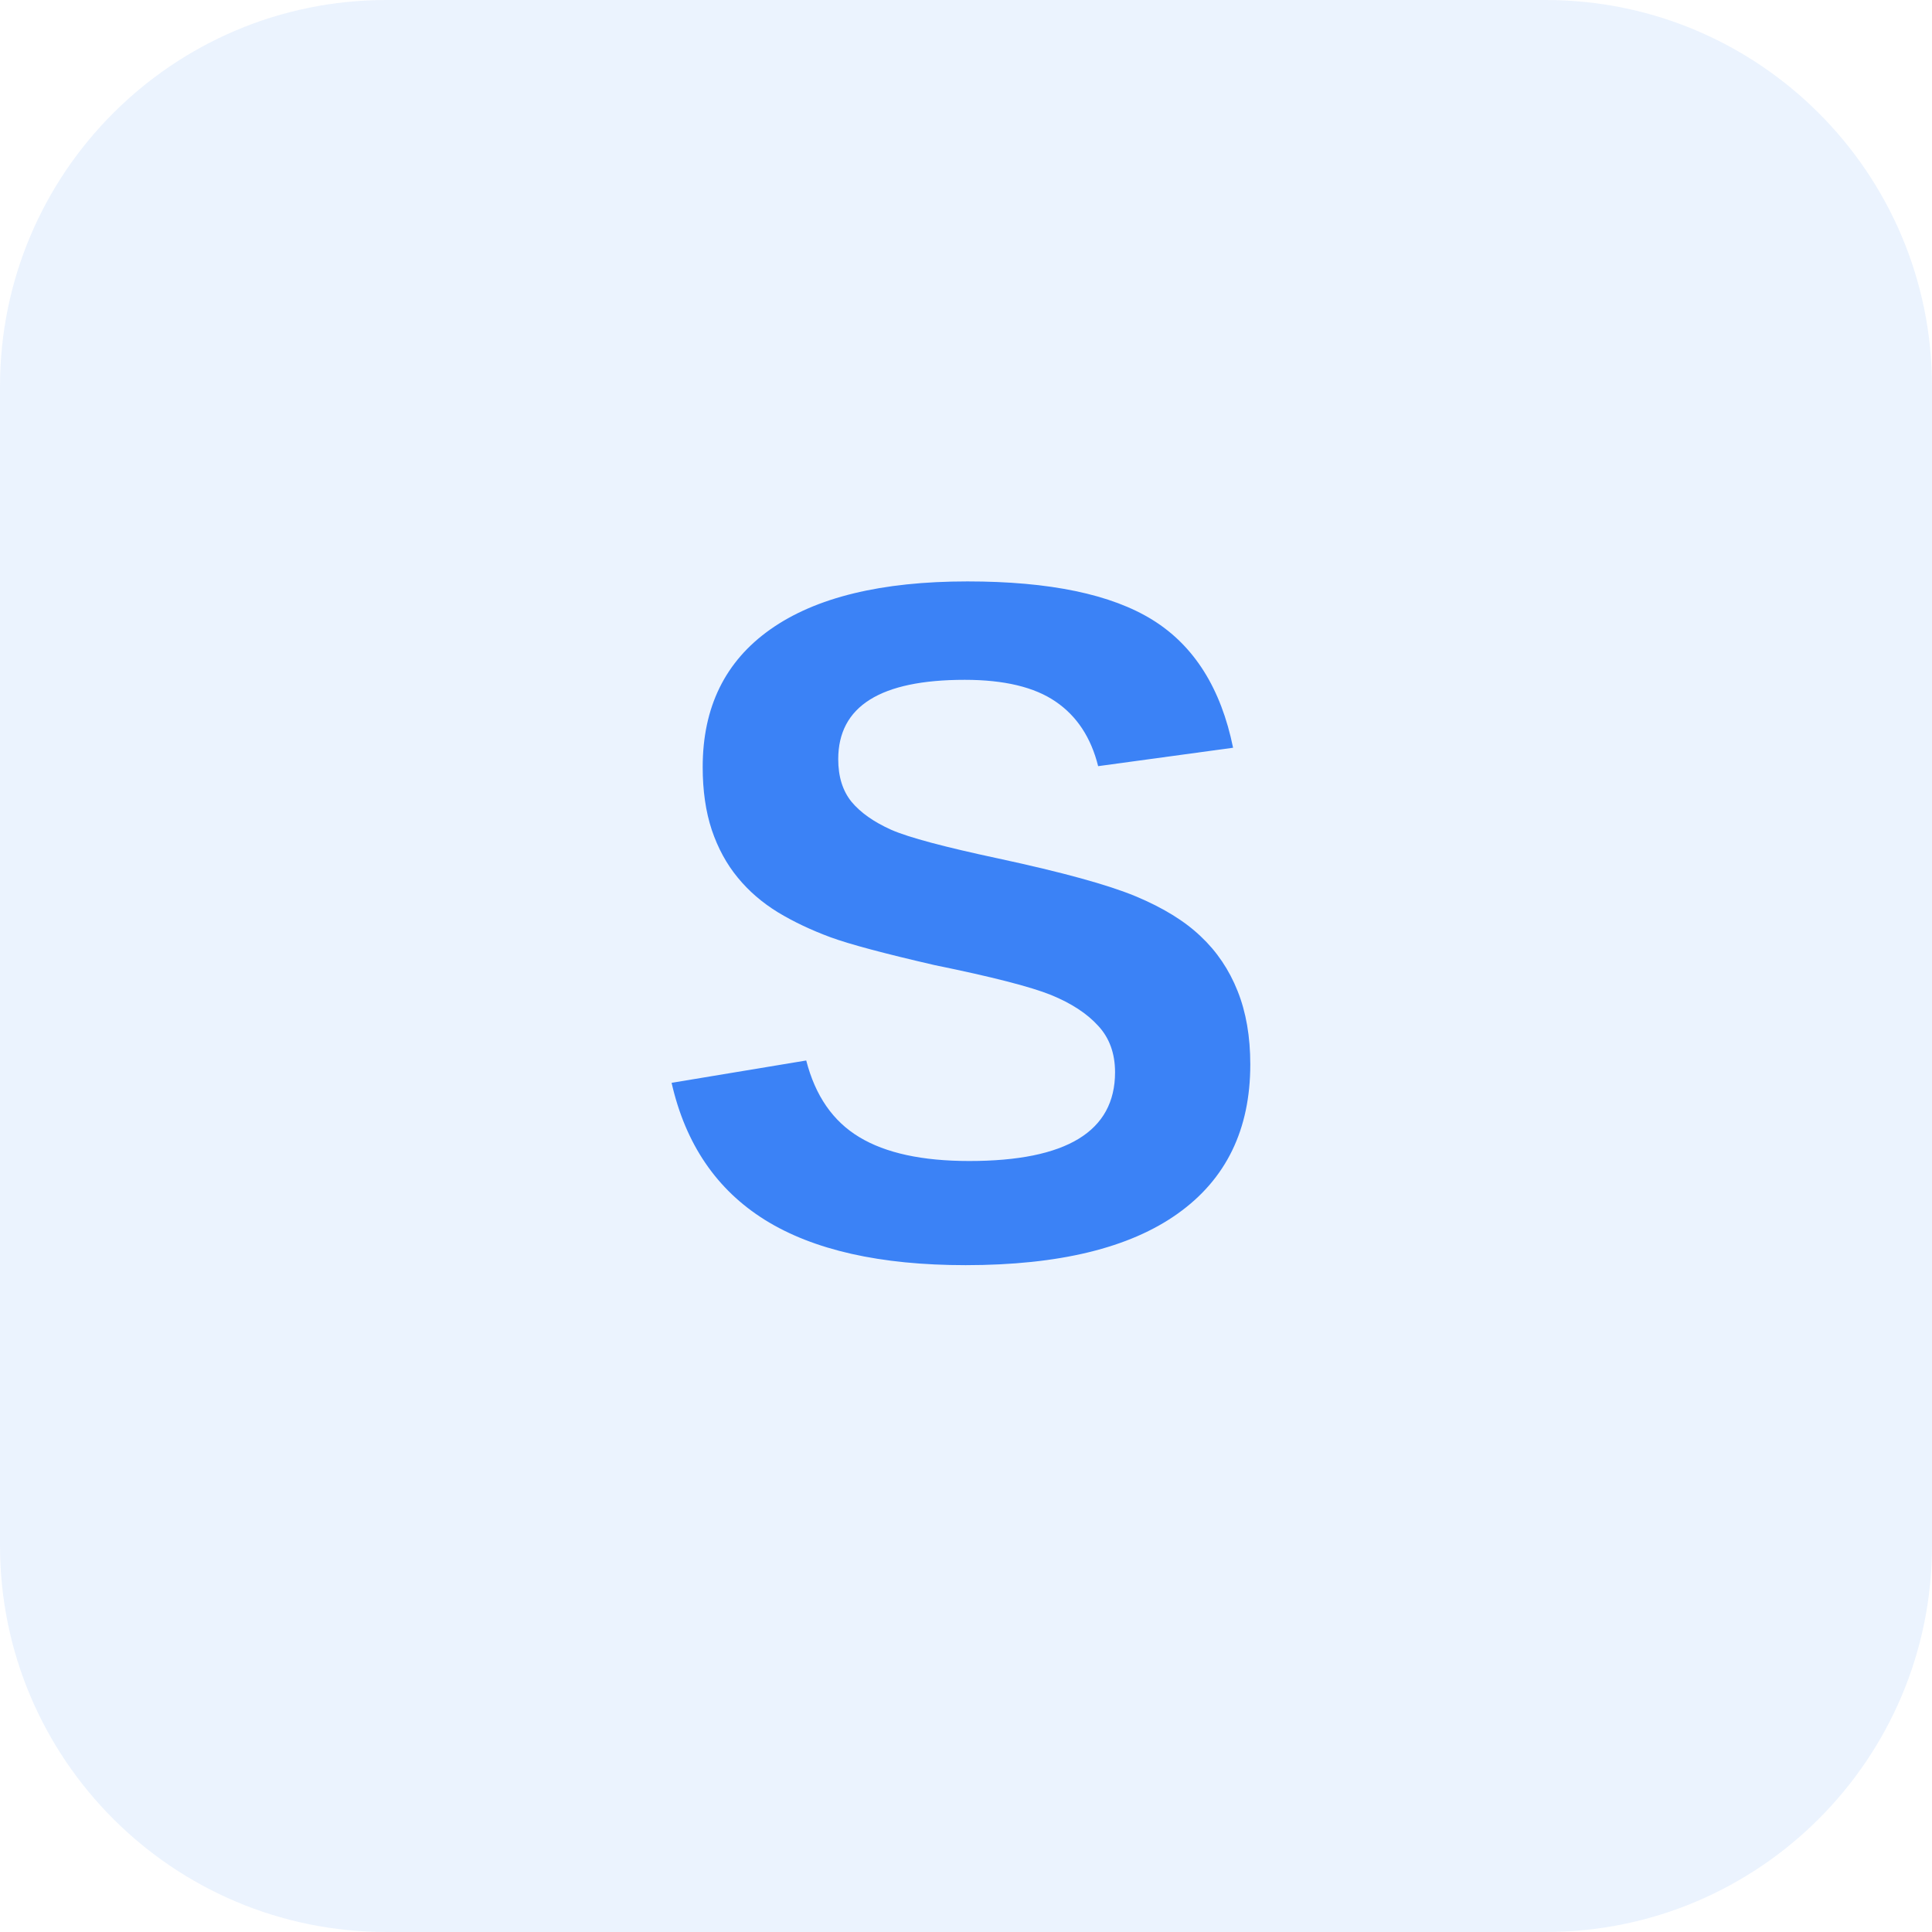
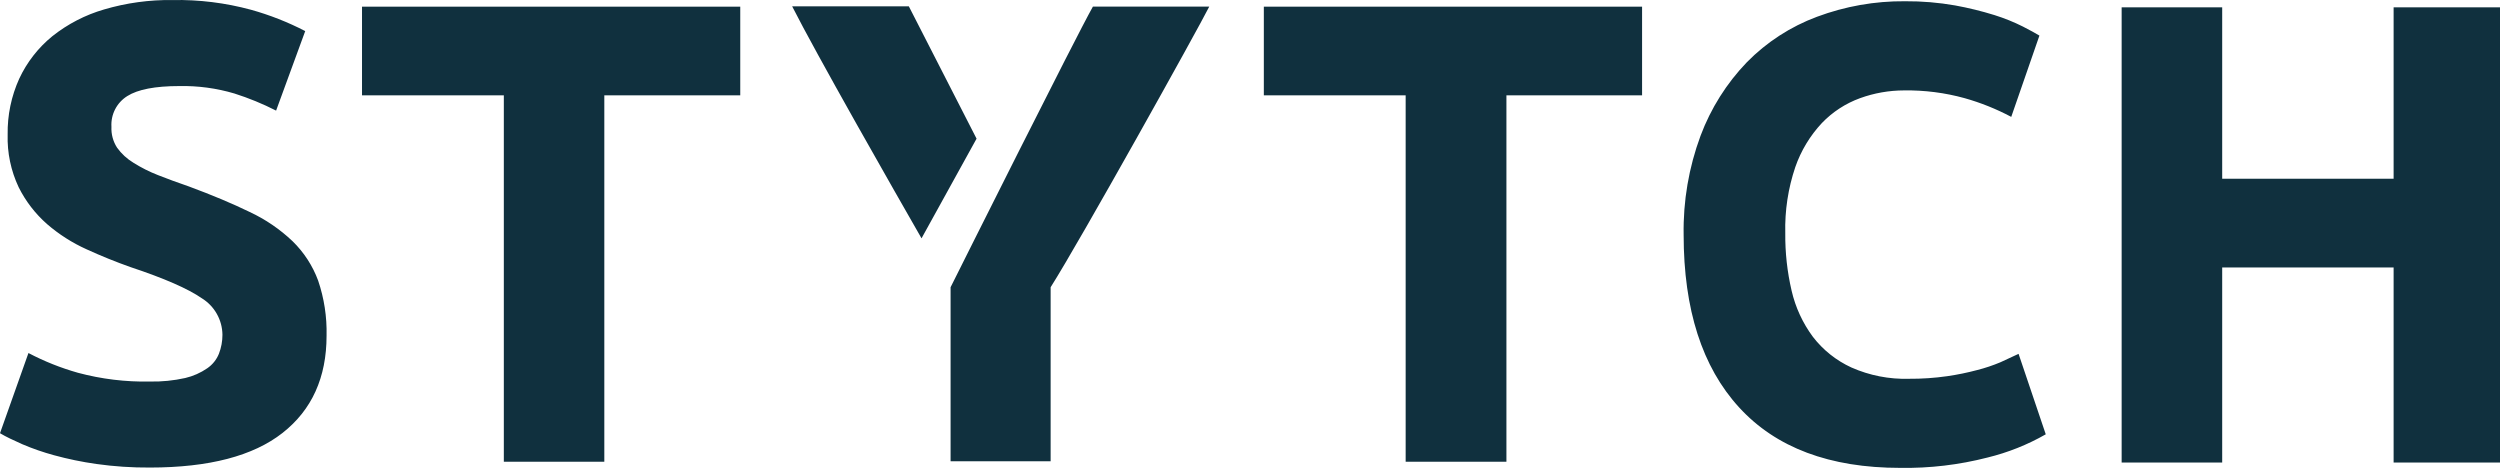
- <svg xmlns="http://www.w3.org/2000/svg" width="100" height="100" viewBox="0 0 100 100">
-   <rect width="100" height="100" rx="20" fill="#3B82F6" fill-opacity="0.1" />
-   <text x="50" y="65" font-family="Arial, sans-serif" font-size="50" font-weight="bold" fill="#3B82F6" text-anchor="middle">S</text>
+ <svg xmlns="http://www.w3.org/2000/svg" width="512px" height="96px" viewBox="0 0 512 96" version="1.1" preserveAspectRatio="xMidYMid">
+   <g>
+     <path d="M30.724,78.139 C33.149,78.187 35.57,77.945 37.938,77.417 C39.551,77.039 41.08,76.362 42.446,75.422 C43.518,74.688 44.35,73.653 44.835,72.447 C45.315,71.207 45.56,69.888 45.557,68.559 C45.54,67.055 45.142,65.58 44.401,64.271 C43.66,62.963 42.6,61.862 41.319,61.075 C38.494,59.121 33.636,56.999 26.746,54.707 C23.74,53.647 20.735,52.43 17.729,51.055 C14.795,49.737 12.069,47.997 9.637,45.893 C7.228,43.776 5.253,41.211 3.821,38.342 C2.231,34.973 1.459,31.278 1.567,27.555 C1.503,23.609 2.315,19.698 3.945,16.104 C5.517,12.739 7.828,9.772 10.707,7.426 C13.852,4.924 17.455,3.059 21.313,1.937 C25.871,0.593 30.605,-0.057 35.357,0.009 C40.766,-0.089 46.162,0.579 51.384,1.993 C55.233,3.063 58.961,4.529 62.508,6.366 L56.546,22.653 C53.799,21.253 50.941,20.08 48.003,19.147 C44.346,18.062 40.544,17.549 36.732,17.626 C31.78,17.626 28.226,18.31 26.069,19.677 C25.012,20.335 24.151,21.267 23.58,22.374 C23.009,23.482 22.747,24.723 22.823,25.966 C22.751,27.475 23.153,28.969 23.973,30.238 C24.876,31.494 26.027,32.553 27.354,33.348 C28.946,34.347 30.629,35.192 32.381,35.873 C34.282,36.625 36.382,37.394 38.681,38.184 C43.453,39.95 47.604,41.692 51.136,43.413 C54.366,44.922 57.331,46.943 59.915,49.398 C62.241,51.665 64.031,54.422 65.156,57.468 C66.387,61.095 66.971,64.91 66.881,68.738 C66.881,77.304 63.875,83.947 57.864,88.665 C51.853,93.385 42.807,95.748 30.724,95.755 C27.048,95.78 23.375,95.535 19.735,95.022 C16.807,94.61 13.909,94.01 11.057,93.23 C8.844,92.628 6.674,91.876 4.565,90.976 C2.761,90.176 1.183,89.432 0,88.722 L5.827,72.3 C9.058,73.999 12.458,75.354 15.971,76.347 C20.78,77.636 25.747,78.239 30.724,78.139 Z M151.604,1.361 L151.604,19.518 L123.764,19.518 L123.764,94.559 L103.184,94.559 L103.184,19.518 L74.139,19.518 L74.139,1.361 L151.604,1.361 Z M247.653,1.356 C245.399,5.865 221.167,49.381 215.17,58.826 L215.17,94.465 L194.68,94.465 L194.68,58.826 C194.68,58.826 194.691,58.806 194.71,58.766 L194.799,58.588 C196.68,54.827 220.256,7.686 223.826,1.356 Z M186.126,1.292 L200,28.398 L188.729,48.81 C186.021,44.085 180.864,35.06 175.7,25.888 L174.906,24.476 C169.749,15.299 164.71,6.187 162.231,1.292 L186.126,1.292 Z M336.298,1.361 L336.298,19.518 L308.515,19.518 L308.515,94.559 L287.878,94.559 L287.878,19.518 L258.833,19.518 L258.833,1.361 L336.298,1.361 Z M389.17,95.821 C374.721,95.821 363.716,91.689 356.158,83.423 C348.599,75.158 344.816,63.384 344.809,48.101 C344.692,41.182 345.865,34.302 348.269,27.813 C350.37,22.196 353.6,17.067 357.759,12.744 C361.805,8.628 366.708,5.45 372.117,3.435 C377.884,1.282 383.996,0.204 390.15,0.256 C393.589,0.232 397.021,0.519 400.407,1.113 C403.139,1.61 405.837,2.272 408.488,3.097 C410.483,3.721 412.424,4.505 414.293,5.441 C415.838,6.23 416.942,6.85 417.674,7.289 L411.903,23.936 C408.866,22.323 405.666,21.039 402.357,20.104 C398.321,18.99 394.147,18.455 389.959,18.515 C386.884,18.519 383.833,19.057 380.942,20.104 C377.98,21.181 375.303,22.924 373.121,25.199 C370.696,27.791 368.842,30.863 367.677,34.215 C366.205,38.568 365.511,43.147 365.625,47.74 C365.586,51.712 366.021,55.672 366.922,59.541 C367.711,62.956 369.196,66.171 371.284,68.986 C373.364,71.689 376.072,73.843 379.173,75.264 C382.882,76.902 386.909,77.691 390.962,77.574 C393.58,77.593 396.194,77.415 398.784,77.044 C400.858,76.746 402.914,76.325 404.938,75.782 C406.558,75.373 408.143,74.841 409.684,74.193 C411.051,73.57 412.291,72.994 413.403,72.468 L418.97,88.946 C415.238,91.082 411.223,92.683 407.045,93.703 C401.209,95.204 395.197,95.916 389.17,95.821 Z M490.212,1.495 L512,1.495 L512,94.728 L490.212,94.728 L490.212,54.772 L455.105,54.772 L455.105,94.728 L434.513,94.728 L434.513,1.495 L455.105,1.495 L455.105,36.604 L490.212,36.604 L490.212,1.495 Z" fill="#10303E" />
+   </g>
</svg>
